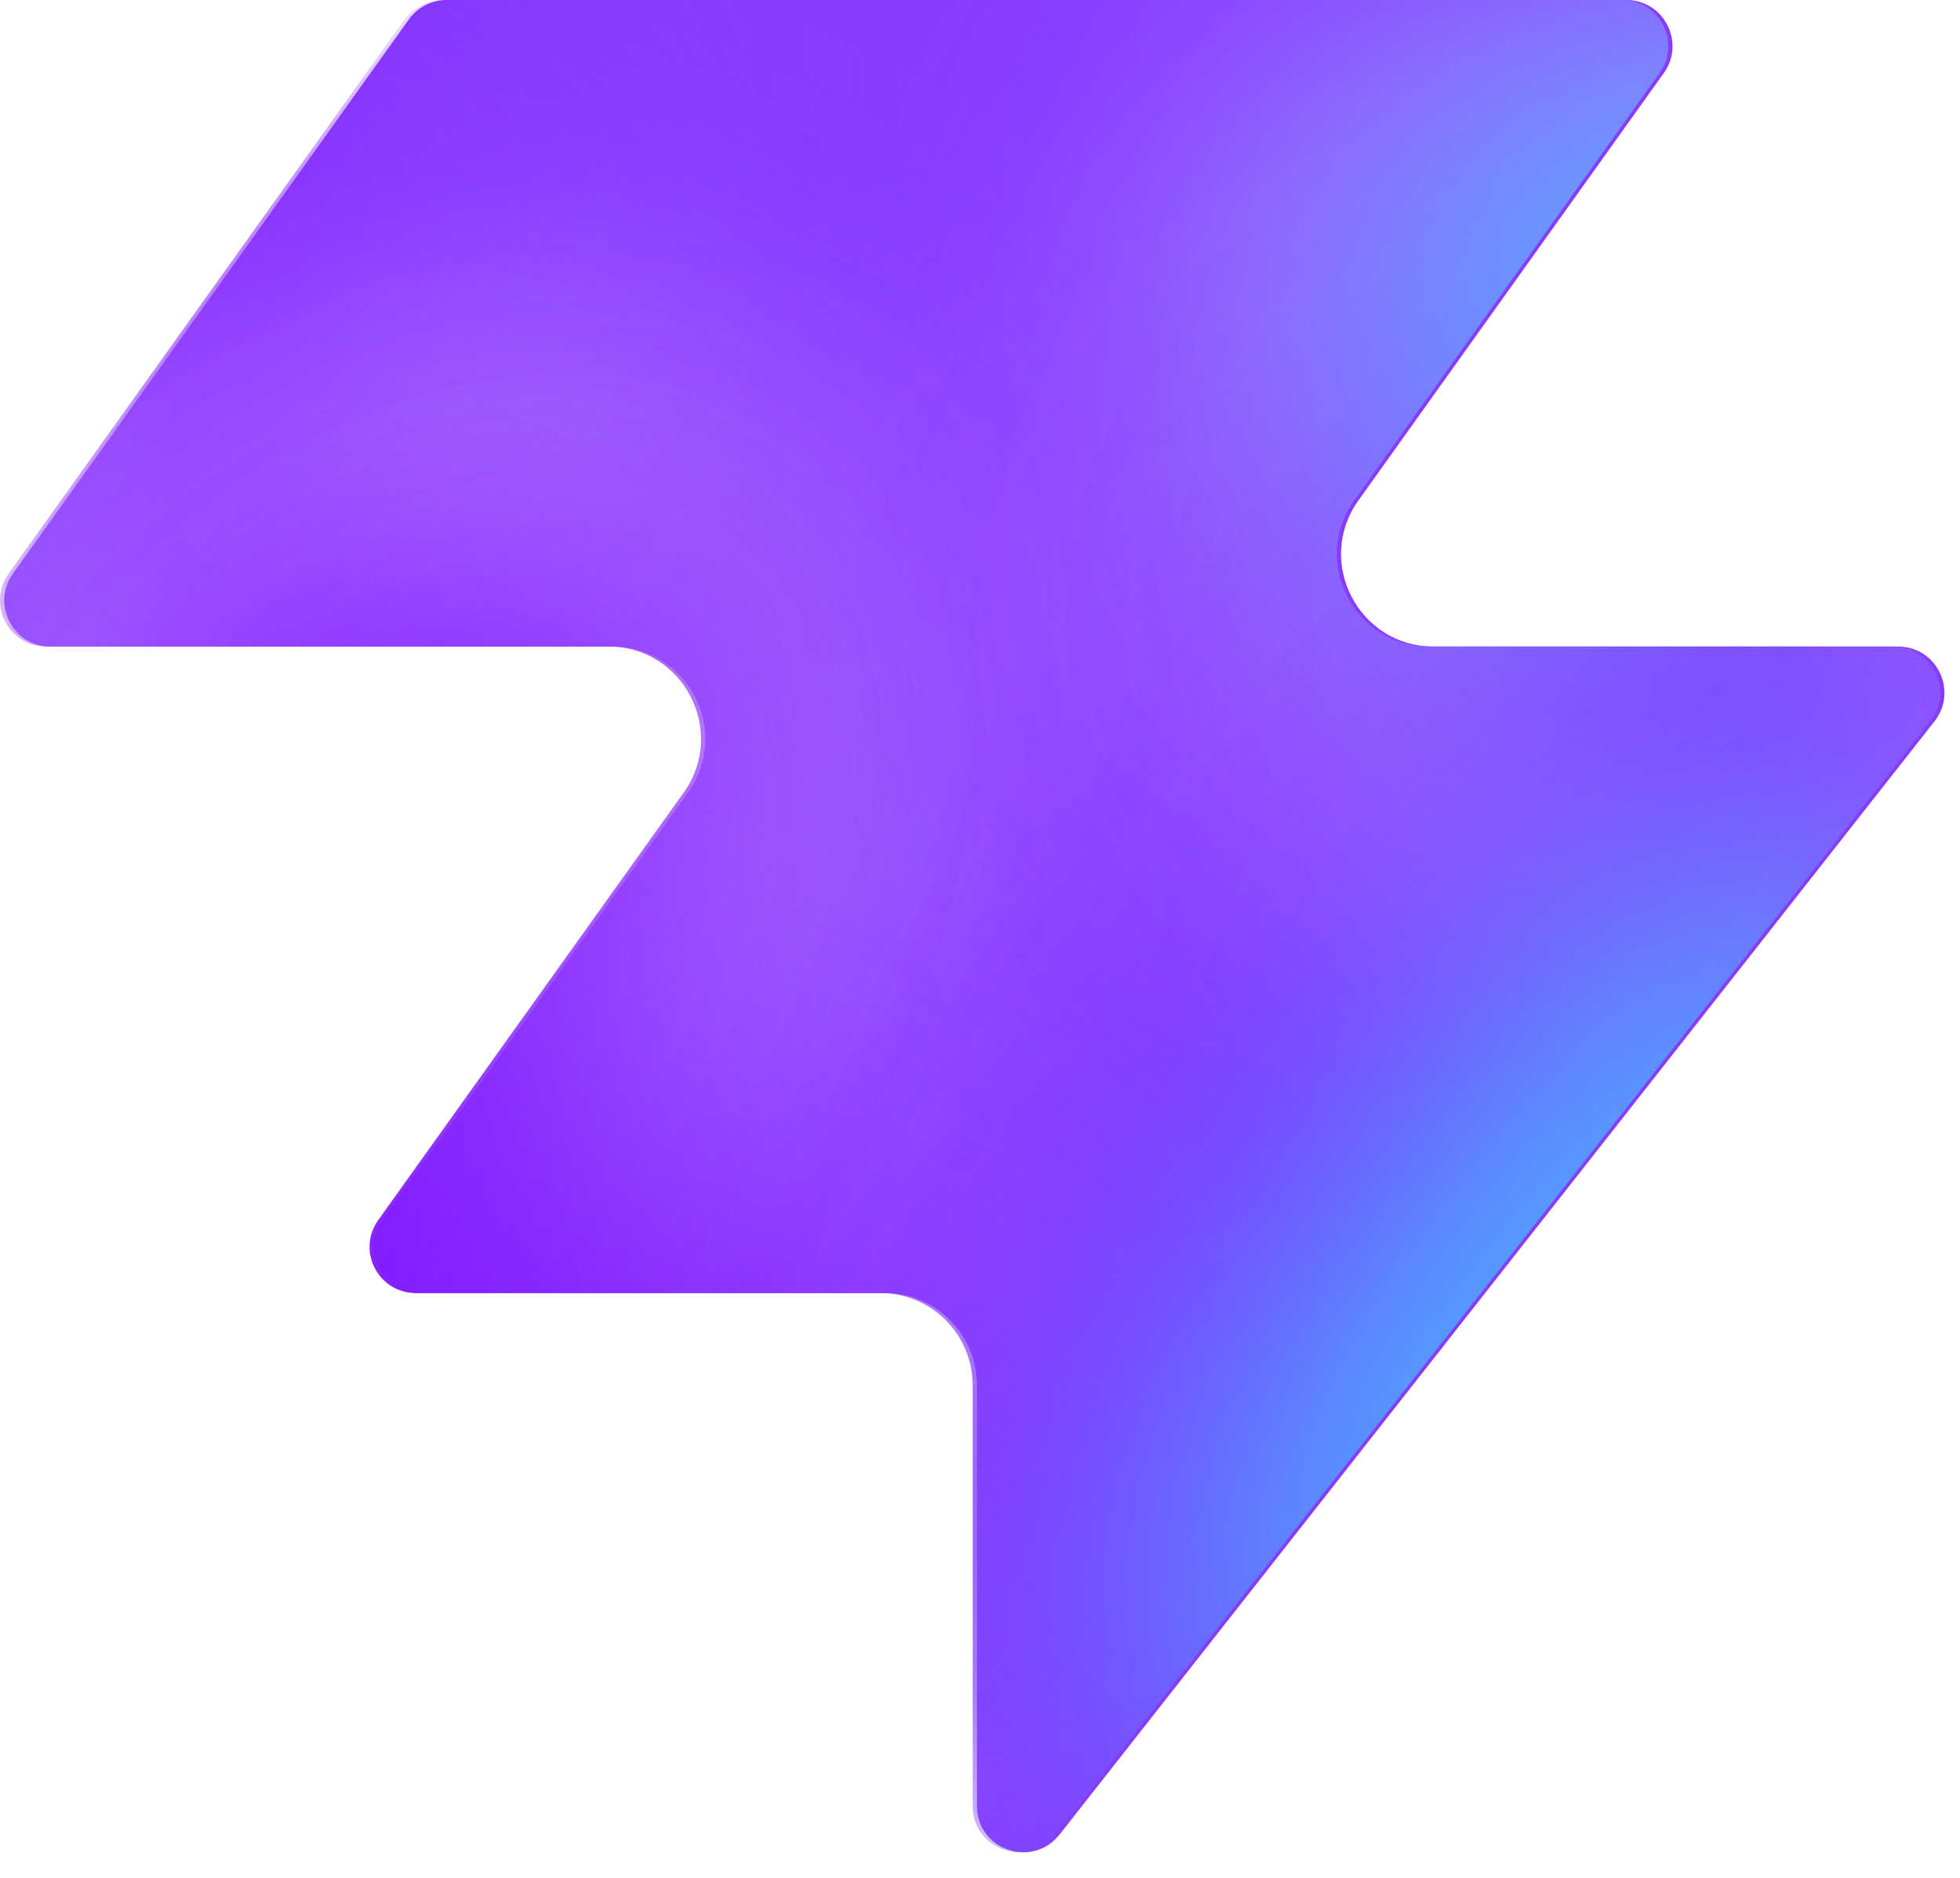
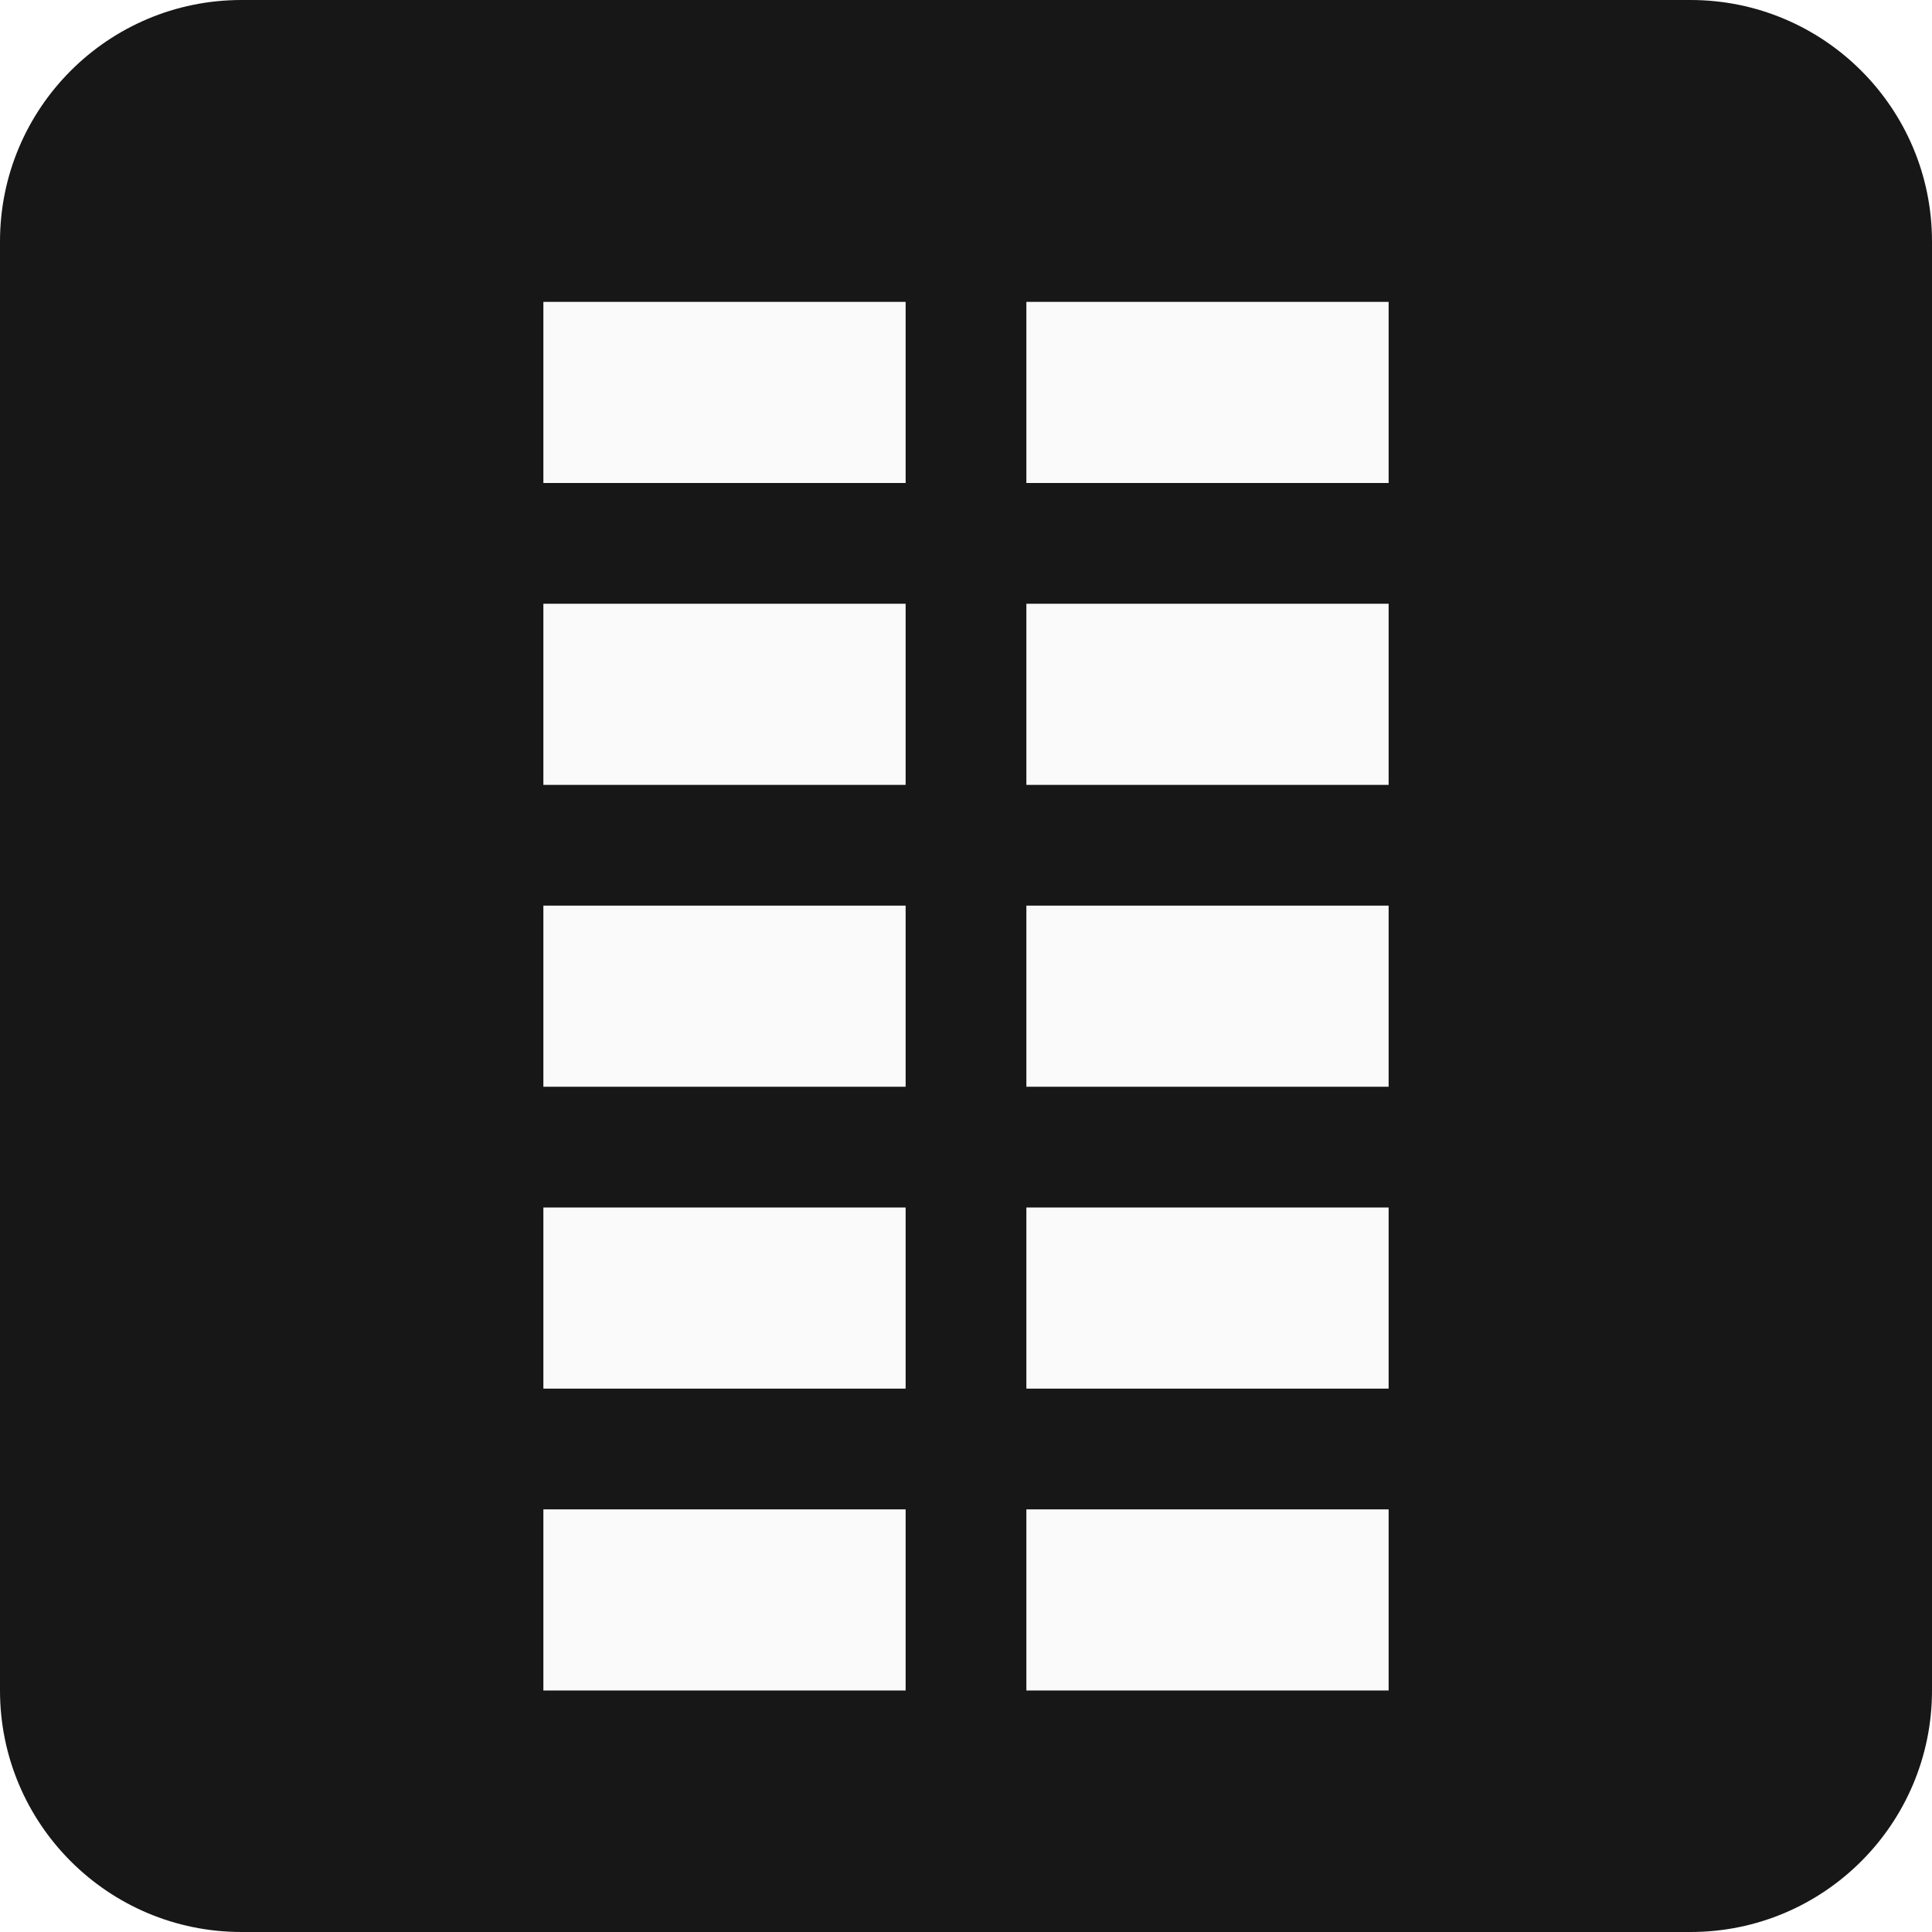
- <svg xmlns="http://www.w3.org/2000/svg" width="48" height="46" fill="none" viewBox="0 0 48 46">
-   <path fill="#863bff" d="M25.946 44.938c-.664.845-2.021.375-2.021-.698V33.937a2.26 2.26 0 0 0-2.262-2.262H10.287c-.92 0-1.456-1.04-.92-1.788l7.48-10.471c1.07-1.497 0-3.578-1.842-3.578H1.237c-.92 0-1.456-1.04-.92-1.788L10.013.474c.214-.297.556-.474.92-.474h28.894c.92 0 1.456 1.04.92 1.788l-7.48 10.471c-1.07 1.498 0 3.579 1.842 3.579h11.377c.943 0 1.473 1.088.89 1.83L25.947 44.94z" style="fill:#863bff;fill:color(display-p3 .525 .23 1);fill-opacity:1" />
-   <mask id="a" width="48" height="46" x="0" y="0" maskUnits="userSpaceOnUse" style="mask-type:alpha">
-     <path fill="#000" d="M25.842 44.938c-.664.844-2.021.375-2.021-.698V33.937a2.26 2.26 0 0 0-2.262-2.262H10.183c-.92 0-1.456-1.04-.92-1.788l7.48-10.471c1.07-1.498 0-3.579-1.842-3.579H1.133c-.92 0-1.456-1.04-.92-1.787L9.91.473c.214-.297.556-.474.92-.474h28.894c.92 0 1.456 1.04.92 1.788l-7.48 10.471c-1.07 1.498 0 3.578 1.842 3.578h11.377c.943 0 1.473 1.088.89 1.832L25.843 44.94z" style="fill:#000;fill-opacity:1" />
-   </mask>
-   <g mask="url(#a)">
-     <g filter="url(#b)">
-       <ellipse cx="5.508" cy="14.704" fill="#ede6ff" rx="5.508" ry="14.704" style="fill:#ede6ff;fill:color(display-p3 .927 .903 1);fill-opacity:1" transform="matrix(.00324 1 1 -.00324 -4.47 31.516)" />
-     </g>
-     <g filter="url(#c)">
-       <ellipse cx="10.399" cy="29.851" fill="#ede6ff" rx="10.399" ry="29.851" style="fill:#ede6ff;fill:color(display-p3 .927 .903 1);fill-opacity:1" transform="matrix(.00324 1 1 -.00324 -39.328 7.883)" />
-     </g>
-     <g filter="url(#d)">
-       <ellipse cx="5.508" cy="30.487" fill="#7e14ff" rx="5.508" ry="30.487" style="fill:#7e14ff;fill:color(display-p3 .492 .077 1);fill-opacity:1" transform="rotate(89.814 -25.913 -14.639)scale(1 -1)" />
-     </g>
-     <g filter="url(#e)">
-       <ellipse cx="5.508" cy="30.599" fill="#7e14ff" rx="5.508" ry="30.599" style="fill:#7e14ff;fill:color(display-p3 .492 .077 1);fill-opacity:1" transform="rotate(89.814 -32.644 -3.334)scale(1 -1)" />
-     </g>
-     <g filter="url(#f)">
-       <ellipse cx="5.508" cy="30.599" fill="#7e14ff" rx="5.508" ry="30.599" style="fill:#7e14ff;fill:color(display-p3 .492 .077 1);fill-opacity:1" transform="matrix(.00324 1 1 -.00324 -34.34 30.47)" />
-     </g>
-     <g filter="url(#g)">
-       <ellipse cx="14.072" cy="22.078" fill="#ede6ff" rx="14.072" ry="22.078" style="fill:#ede6ff;fill:color(display-p3 .927 .903 1);fill-opacity:1" transform="rotate(93.35 24.506 48.493)scale(-1 1)" />
-     </g>
-     <g filter="url(#h)">
-       <ellipse cx="3.47" cy="21.501" fill="#7e14ff" rx="3.47" ry="21.501" style="fill:#7e14ff;fill:color(display-p3 .492 .077 1);fill-opacity:1" transform="rotate(89.009 28.708 47.59)scale(-1 1)" />
-     </g>
-     <g filter="url(#i)">
-       <ellipse cx="3.47" cy="21.501" fill="#7e14ff" rx="3.47" ry="21.501" style="fill:#7e14ff;fill:color(display-p3 .492 .077 1);fill-opacity:1" transform="rotate(89.009 28.708 47.59)scale(-1 1)" />
-     </g>
-     <g filter="url(#j)">
-       <ellipse cx=".387" cy="8.972" fill="#7e14ff" rx="4.407" ry="29.108" style="fill:#7e14ff;fill:color(display-p3 .492 .077 1);fill-opacity:1" transform="rotate(39.51 .387 8.972)" />
-     </g>
-     <g filter="url(#k)">
-       <ellipse cx="47.523" cy="-6.092" fill="#7e14ff" rx="4.407" ry="29.108" style="fill:#7e14ff;fill:color(display-p3 .492 .077 1);fill-opacity:1" transform="rotate(37.892 47.523 -6.092)" />
-     </g>
-     <g filter="url(#l)">
-       <ellipse cx="41.412" cy="6.333" fill="#47bfff" rx="5.971" ry="9.665" style="fill:#47bfff;fill:color(display-p3 .28 .748 1);fill-opacity:1" transform="rotate(37.892 41.412 6.333)" />
-     </g>
-     <g filter="url(#m)">
-       <ellipse cx="-1.879" cy="38.332" fill="#7e14ff" rx="4.407" ry="29.108" style="fill:#7e14ff;fill:color(display-p3 .492 .077 1);fill-opacity:1" transform="rotate(37.892 -1.88 38.332)" />
-     </g>
-     <g filter="url(#n)">
-       <ellipse cx="-1.879" cy="38.332" fill="#7e14ff" rx="4.407" ry="29.108" style="fill:#7e14ff;fill:color(display-p3 .492 .077 1);fill-opacity:1" transform="rotate(37.892 -1.88 38.332)" />
-     </g>
-     <g filter="url(#o)">
-       <ellipse cx="35.651" cy="29.907" fill="#7e14ff" rx="4.407" ry="29.108" style="fill:#7e14ff;fill:color(display-p3 .492 .077 1);fill-opacity:1" transform="rotate(37.892 35.651 29.907)" />
-     </g>
-     <g filter="url(#p)">
-       <ellipse cx="38.418" cy="32.4" fill="#47bfff" rx="5.971" ry="15.297" style="fill:#47bfff;fill:color(display-p3 .28 .748 1);fill-opacity:1" transform="rotate(37.892 38.418 32.4)" />
-     </g>
+ <svg xmlns="http://www.w3.org/2000/svg" viewBox="0 0 32 32">
+   <rect width="32" height="32" rx="4" fill="#171717" />
+   <g fill="#fafafa">
+     <rect x="9" y="5" width="6" height="3" />
+     <rect x="17" y="5" width="6" height="3" />
+     <rect x="9" y="10" width="6" height="3" />
+     <rect x="17" y="10" width="6" height="3" />
+     <rect x="9" y="15" width="6" height="3" />
+     <rect x="17" y="15" width="6" height="3" />
+     <rect x="9" y="20" width="6" height="3" />
+     <rect x="17" y="20" width="6" height="3" />
+     <rect x="9" y="25" width="6" height="3" />
+     <rect x="17" y="25" width="6" height="3" />
  </g>
-   <defs>
-     <filter id="b" width="60.045" height="41.654" x="-19.77" y="16.149" color-interpolation-filters="sRGB" filterUnits="userSpaceOnUse">
-       <feFlood flood-opacity="0" result="BackgroundImageFix" />
-       <feBlend in="SourceGraphic" in2="BackgroundImageFix" result="shape" />
-       <feGaussianBlur result="effect1_foregroundBlur_2002_17158" stdDeviation="7.659" />
-     </filter>
-     <filter id="c" width="90.34" height="51.437" x="-54.613" y="-7.533" color-interpolation-filters="sRGB" filterUnits="userSpaceOnUse">
-       <feFlood flood-opacity="0" result="BackgroundImageFix" />
-       <feBlend in="SourceGraphic" in2="BackgroundImageFix" result="shape" />
-       <feGaussianBlur result="effect1_foregroundBlur_2002_17158" stdDeviation="7.659" />
-     </filter>
-     <filter id="d" width="79.355" height="29.4" x="-49.64" y="2.03" color-interpolation-filters="sRGB" filterUnits="userSpaceOnUse">
-       <feFlood flood-opacity="0" result="BackgroundImageFix" />
-       <feBlend in="SourceGraphic" in2="BackgroundImageFix" result="shape" />
-       <feGaussianBlur result="effect1_foregroundBlur_2002_17158" stdDeviation="4.596" />
-     </filter>
-     <filter id="e" width="79.579" height="29.4" x="-45.045" y="20.029" color-interpolation-filters="sRGB" filterUnits="userSpaceOnUse">
-       <feFlood flood-opacity="0" result="BackgroundImageFix" />
-       <feBlend in="SourceGraphic" in2="BackgroundImageFix" result="shape" />
-       <feGaussianBlur result="effect1_foregroundBlur_2002_17158" stdDeviation="4.596" />
-     </filter>
-     <filter id="f" width="79.579" height="29.4" x="-43.513" y="21.178" color-interpolation-filters="sRGB" filterUnits="userSpaceOnUse">
-       <feFlood flood-opacity="0" result="BackgroundImageFix" />
-       <feBlend in="SourceGraphic" in2="BackgroundImageFix" result="shape" />
-       <feGaussianBlur result="effect1_foregroundBlur_2002_17158" stdDeviation="4.596" />
-     </filter>
-     <filter id="g" width="74.749" height="58.852" x="15.756" y="-17.901" color-interpolation-filters="sRGB" filterUnits="userSpaceOnUse">
-       <feFlood flood-opacity="0" result="BackgroundImageFix" />
-       <feBlend in="SourceGraphic" in2="BackgroundImageFix" result="shape" />
-       <feGaussianBlur result="effect1_foregroundBlur_2002_17158" stdDeviation="7.659" />
-     </filter>
-     <filter id="h" width="61.377" height="25.362" x="23.548" y="2.284" color-interpolation-filters="sRGB" filterUnits="userSpaceOnUse">
-       <feFlood flood-opacity="0" result="BackgroundImageFix" />
-       <feBlend in="SourceGraphic" in2="BackgroundImageFix" result="shape" />
-       <feGaussianBlur result="effect1_foregroundBlur_2002_17158" stdDeviation="4.596" />
-     </filter>
-     <filter id="i" width="61.377" height="25.362" x="23.548" y="2.284" color-interpolation-filters="sRGB" filterUnits="userSpaceOnUse">
-       <feFlood flood-opacity="0" result="BackgroundImageFix" />
-       <feBlend in="SourceGraphic" in2="BackgroundImageFix" result="shape" />
-       <feGaussianBlur result="effect1_foregroundBlur_2002_17158" stdDeviation="4.596" />
-     </filter>
-     <filter id="j" width="56.045" height="63.649" x="-27.636" y="-22.853" color-interpolation-filters="sRGB" filterUnits="userSpaceOnUse">
-       <feFlood flood-opacity="0" result="BackgroundImageFix" />
-       <feBlend in="SourceGraphic" in2="BackgroundImageFix" result="shape" />
-       <feGaussianBlur result="effect1_foregroundBlur_2002_17158" stdDeviation="4.596" />
-     </filter>
-     <filter id="k" width="54.814" height="64.646" x="20.116" y="-38.415" color-interpolation-filters="sRGB" filterUnits="userSpaceOnUse">
-       <feFlood flood-opacity="0" result="BackgroundImageFix" />
-       <feBlend in="SourceGraphic" in2="BackgroundImageFix" result="shape" />
-       <feGaussianBlur result="effect1_foregroundBlur_2002_17158" stdDeviation="4.596" />
-     </filter>
-     <filter id="l" width="33.541" height="35.313" x="24.641" y="-11.323" color-interpolation-filters="sRGB" filterUnits="userSpaceOnUse">
-       <feFlood flood-opacity="0" result="BackgroundImageFix" />
-       <feBlend in="SourceGraphic" in2="BackgroundImageFix" result="shape" />
-       <feGaussianBlur result="effect1_foregroundBlur_2002_17158" stdDeviation="4.596" />
-     </filter>
-     <filter id="m" width="54.814" height="64.646" x="-29.286" y="6.009" color-interpolation-filters="sRGB" filterUnits="userSpaceOnUse">
-       <feFlood flood-opacity="0" result="BackgroundImageFix" />
-       <feBlend in="SourceGraphic" in2="BackgroundImageFix" result="shape" />
-       <feGaussianBlur result="effect1_foregroundBlur_2002_17158" stdDeviation="4.596" />
-     </filter>
-     <filter id="n" width="54.814" height="64.646" x="-29.286" y="6.009" color-interpolation-filters="sRGB" filterUnits="userSpaceOnUse">
-       <feFlood flood-opacity="0" result="BackgroundImageFix" />
-       <feBlend in="SourceGraphic" in2="BackgroundImageFix" result="shape" />
-       <feGaussianBlur result="effect1_foregroundBlur_2002_17158" stdDeviation="4.596" />
-     </filter>
-     <filter id="o" width="54.814" height="64.646" x="8.244" y="-2.416" color-interpolation-filters="sRGB" filterUnits="userSpaceOnUse">
-       <feFlood flood-opacity="0" result="BackgroundImageFix" />
-       <feBlend in="SourceGraphic" in2="BackgroundImageFix" result="shape" />
-       <feGaussianBlur result="effect1_foregroundBlur_2002_17158" stdDeviation="4.596" />
-     </filter>
-     <filter id="p" width="39.409" height="43.623" x="18.713" y="10.588" color-interpolation-filters="sRGB" filterUnits="userSpaceOnUse">
-       <feFlood flood-opacity="0" result="BackgroundImageFix" />
-       <feBlend in="SourceGraphic" in2="BackgroundImageFix" result="shape" />
-       <feGaussianBlur result="effect1_foregroundBlur_2002_17158" stdDeviation="4.596" />
-     </filter>
-   </defs>
</svg>
